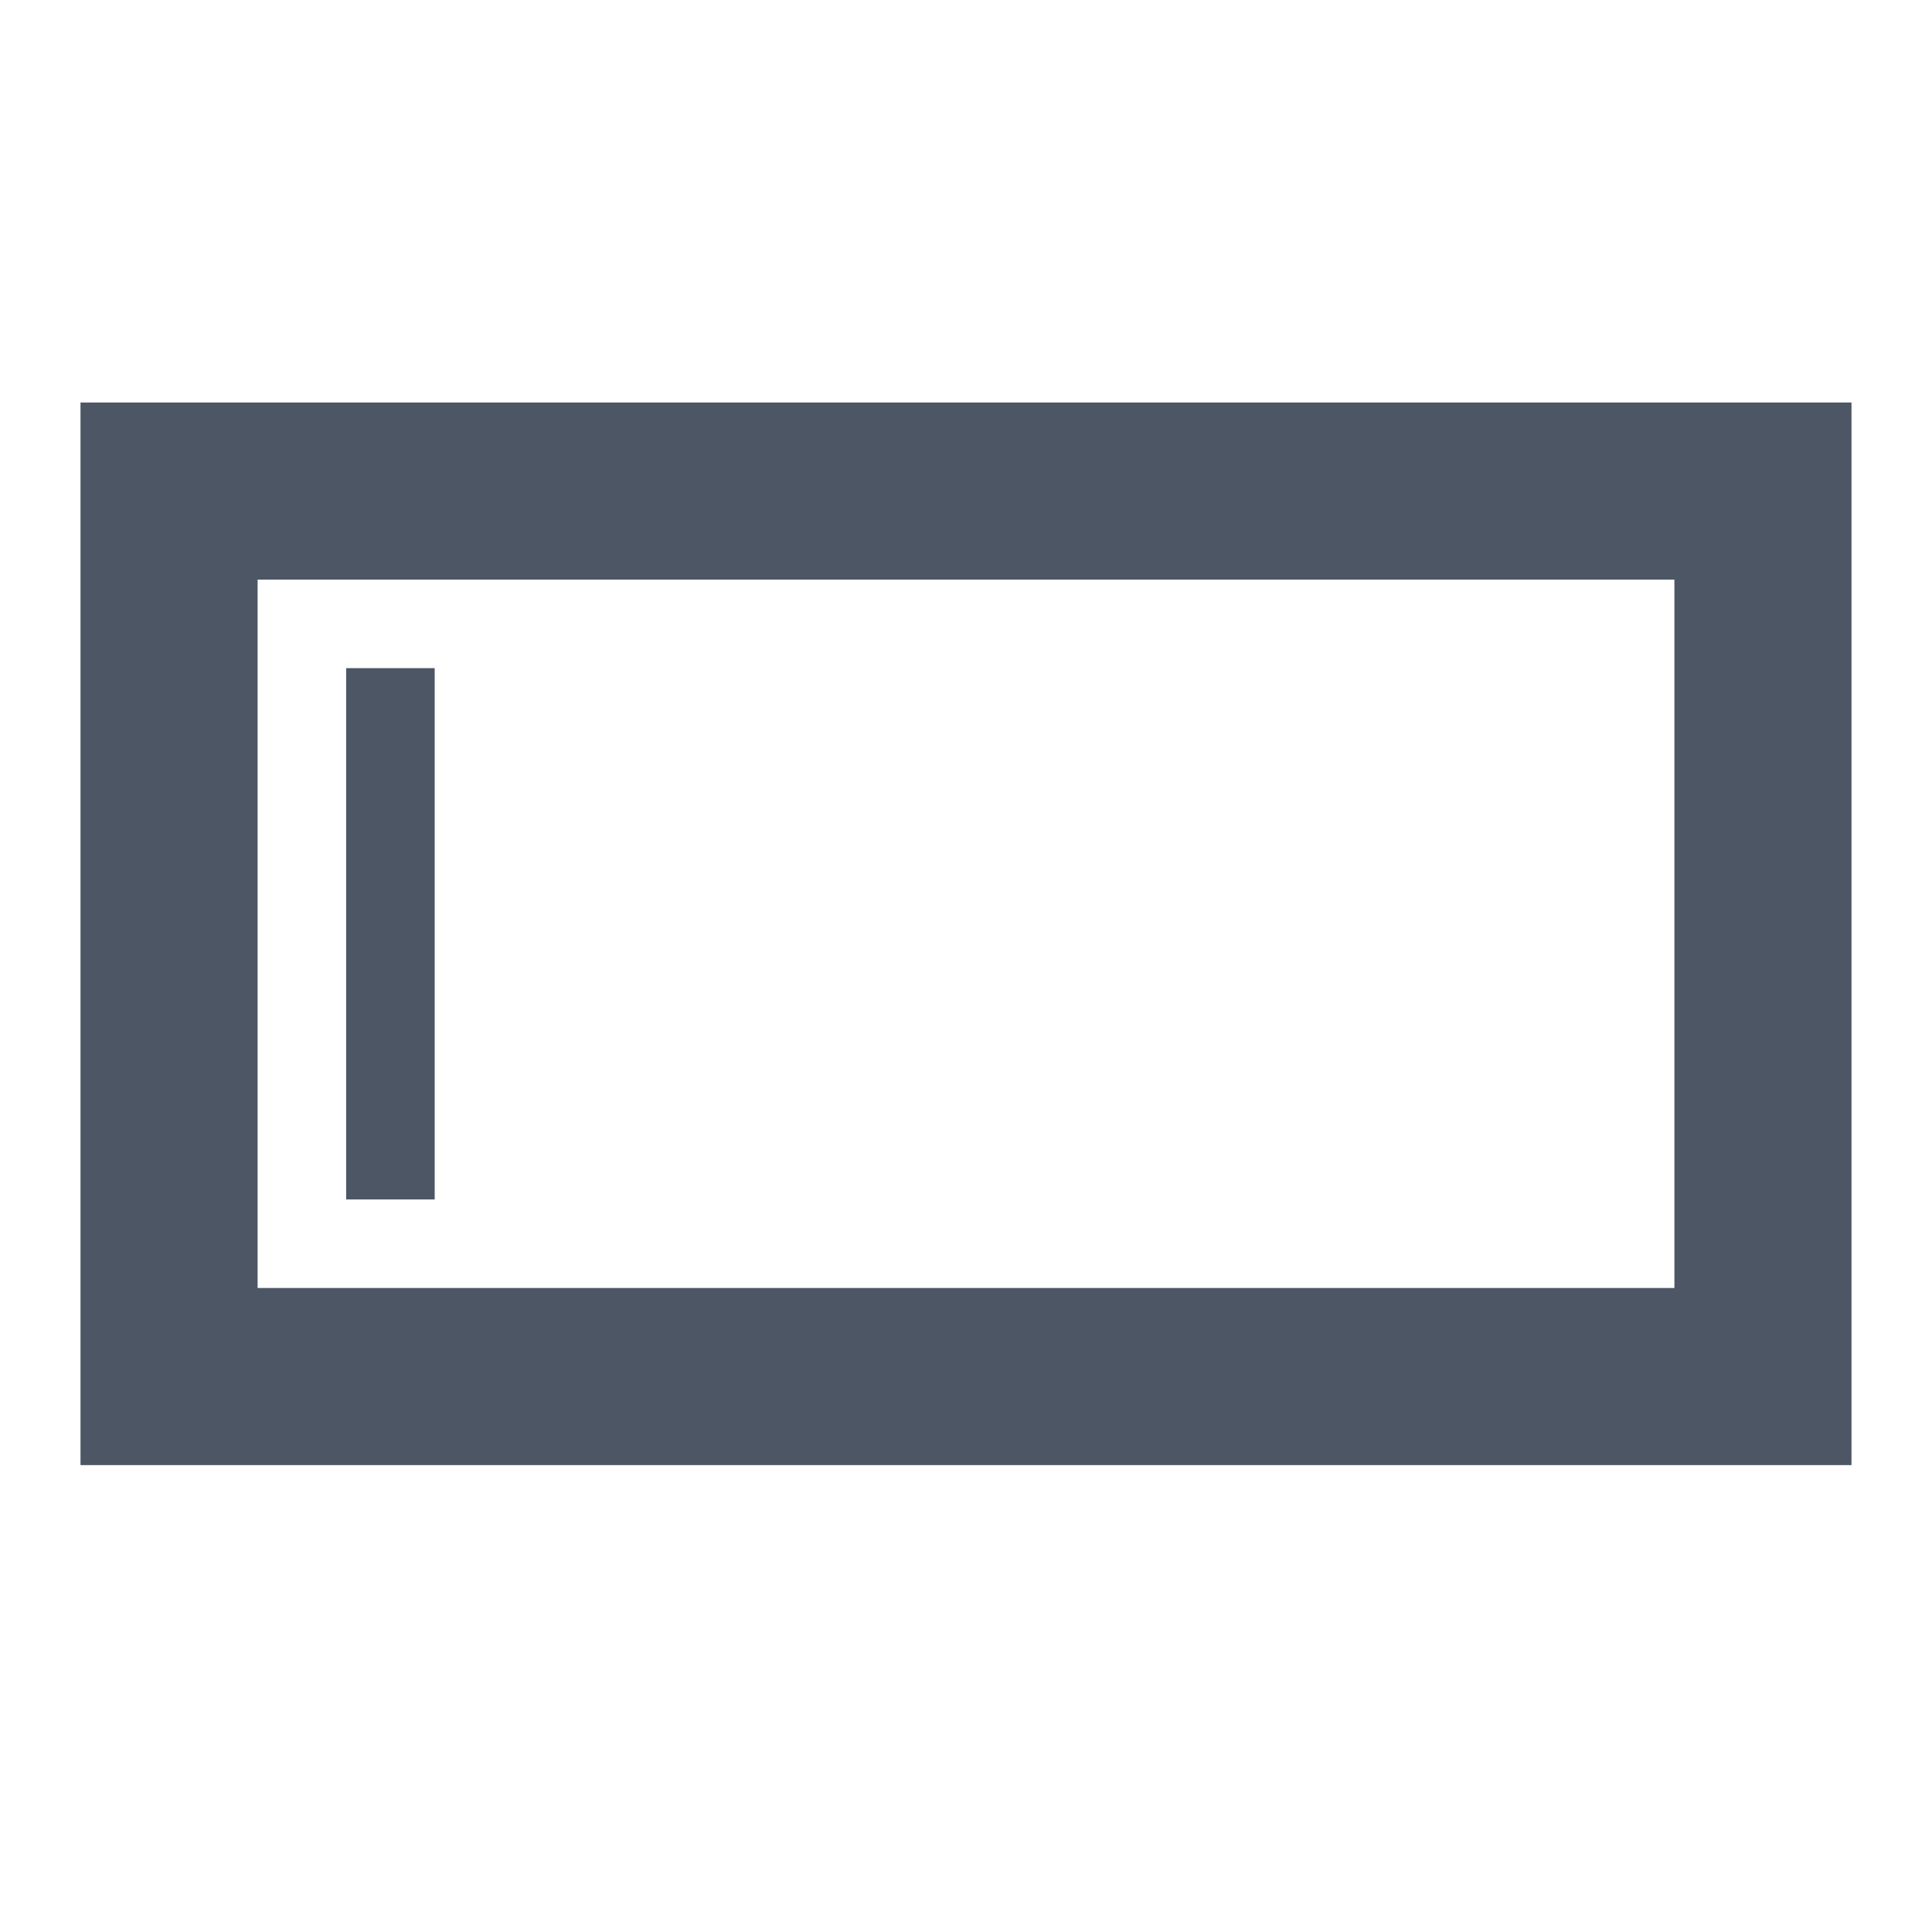
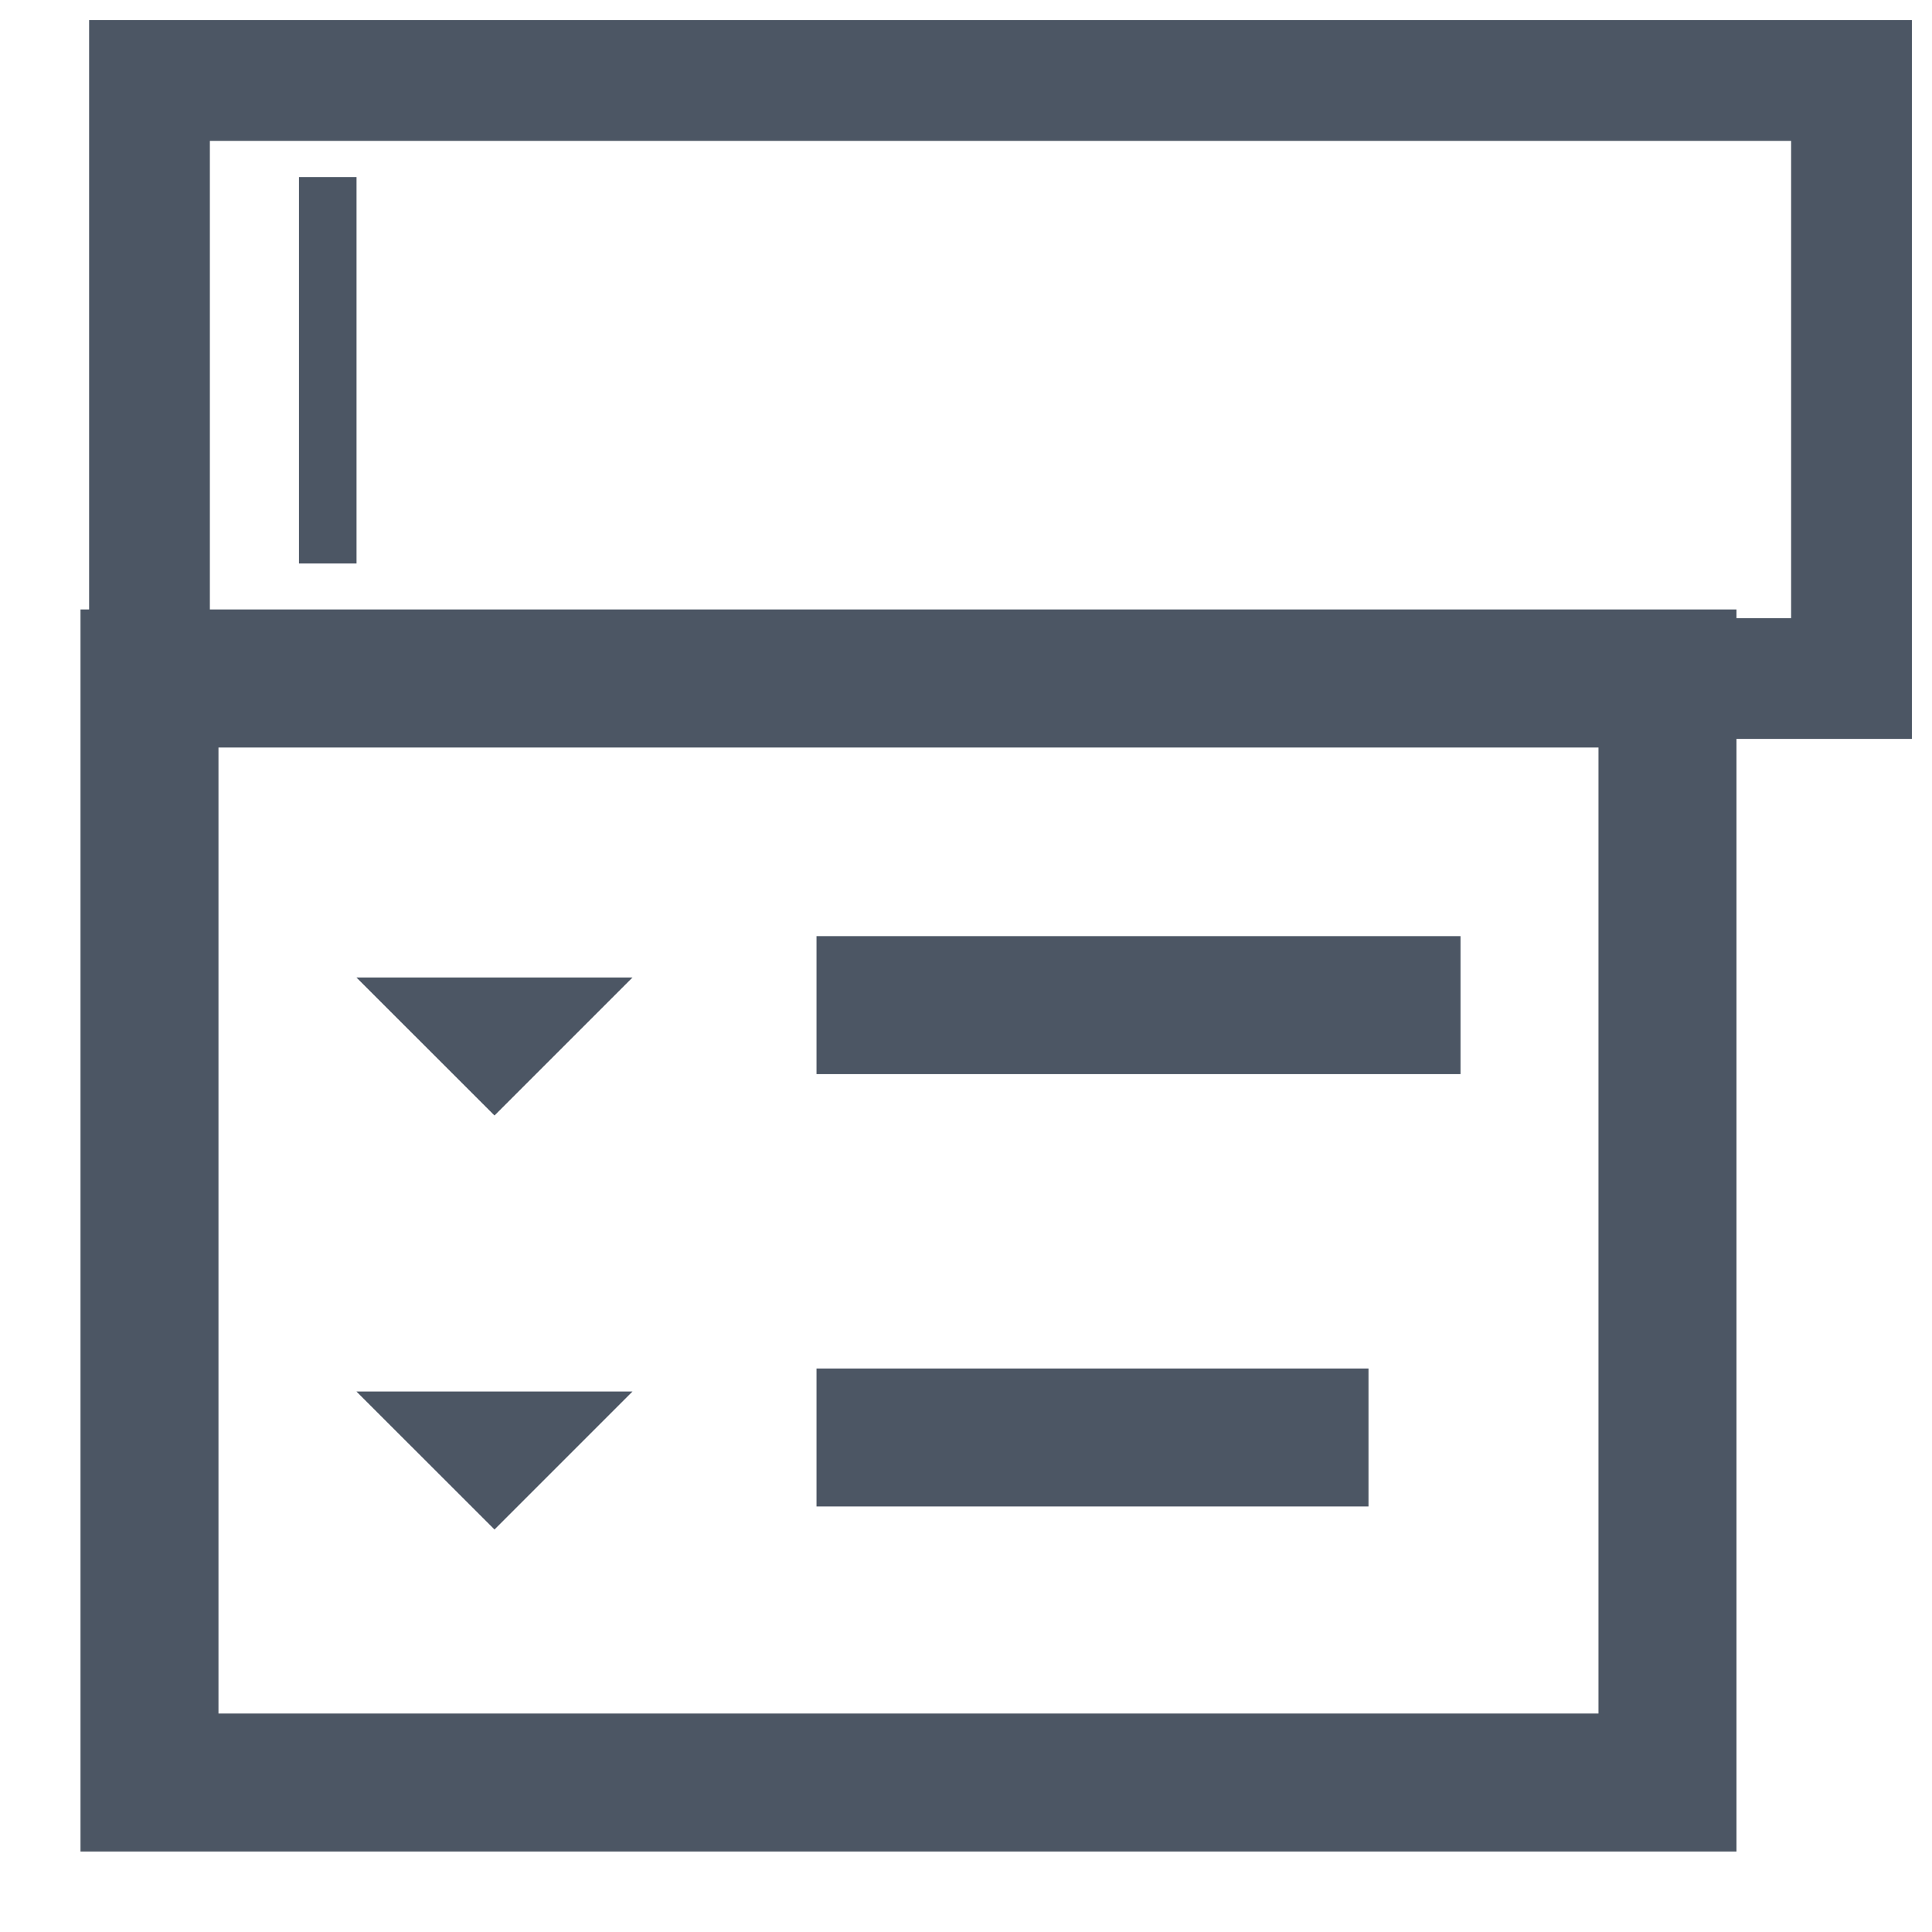
<svg xmlns="http://www.w3.org/2000/svg" width="24" height="24" viewBox="0 0 24 24" fill="none">
-   <path fill-rule="evenodd" clip-rule="evenodd" d="M1 5H23V18.2H1V5ZM3.2 16V7.2H20.8V16H3.2Z" fill="#4C5664" />
-   <path d="M4.3 14.9V8.3H5.4V14.9H4.3Z" fill="#4C5664" />
+   <path d="M1.857 1H23V8.429H1.857V1Z" stroke="#4C5664" stroke-width="1.5" />
+   <path d="M10.143 11.629H18.143V13.343H10.143V11.629Z" fill="#4C5664" />
+   <path d="M10.143 17H17V18.714H10.143V17Z" fill="#4C5664" />
+   <path d="M7.857 12.143H4.428L6.143 13.857L7.857 12.143Z" fill="#4C5664" />
+   <path d="M7.857 17.286H4.428L6.143 19L7.857 17.286Z" fill="#4C5664" />
+   <path fill-rule="evenodd" clip-rule="evenodd" d="M1 7.571V23H21.571V7.571H1ZM2.714 21.286V9.286H19.857V21.286H2.714Z" fill="#4C5664" />
+   <path d="M3.714 2.2H4.429V7H3.714V3.857Z" fill="#4C5664" />
</svg>
